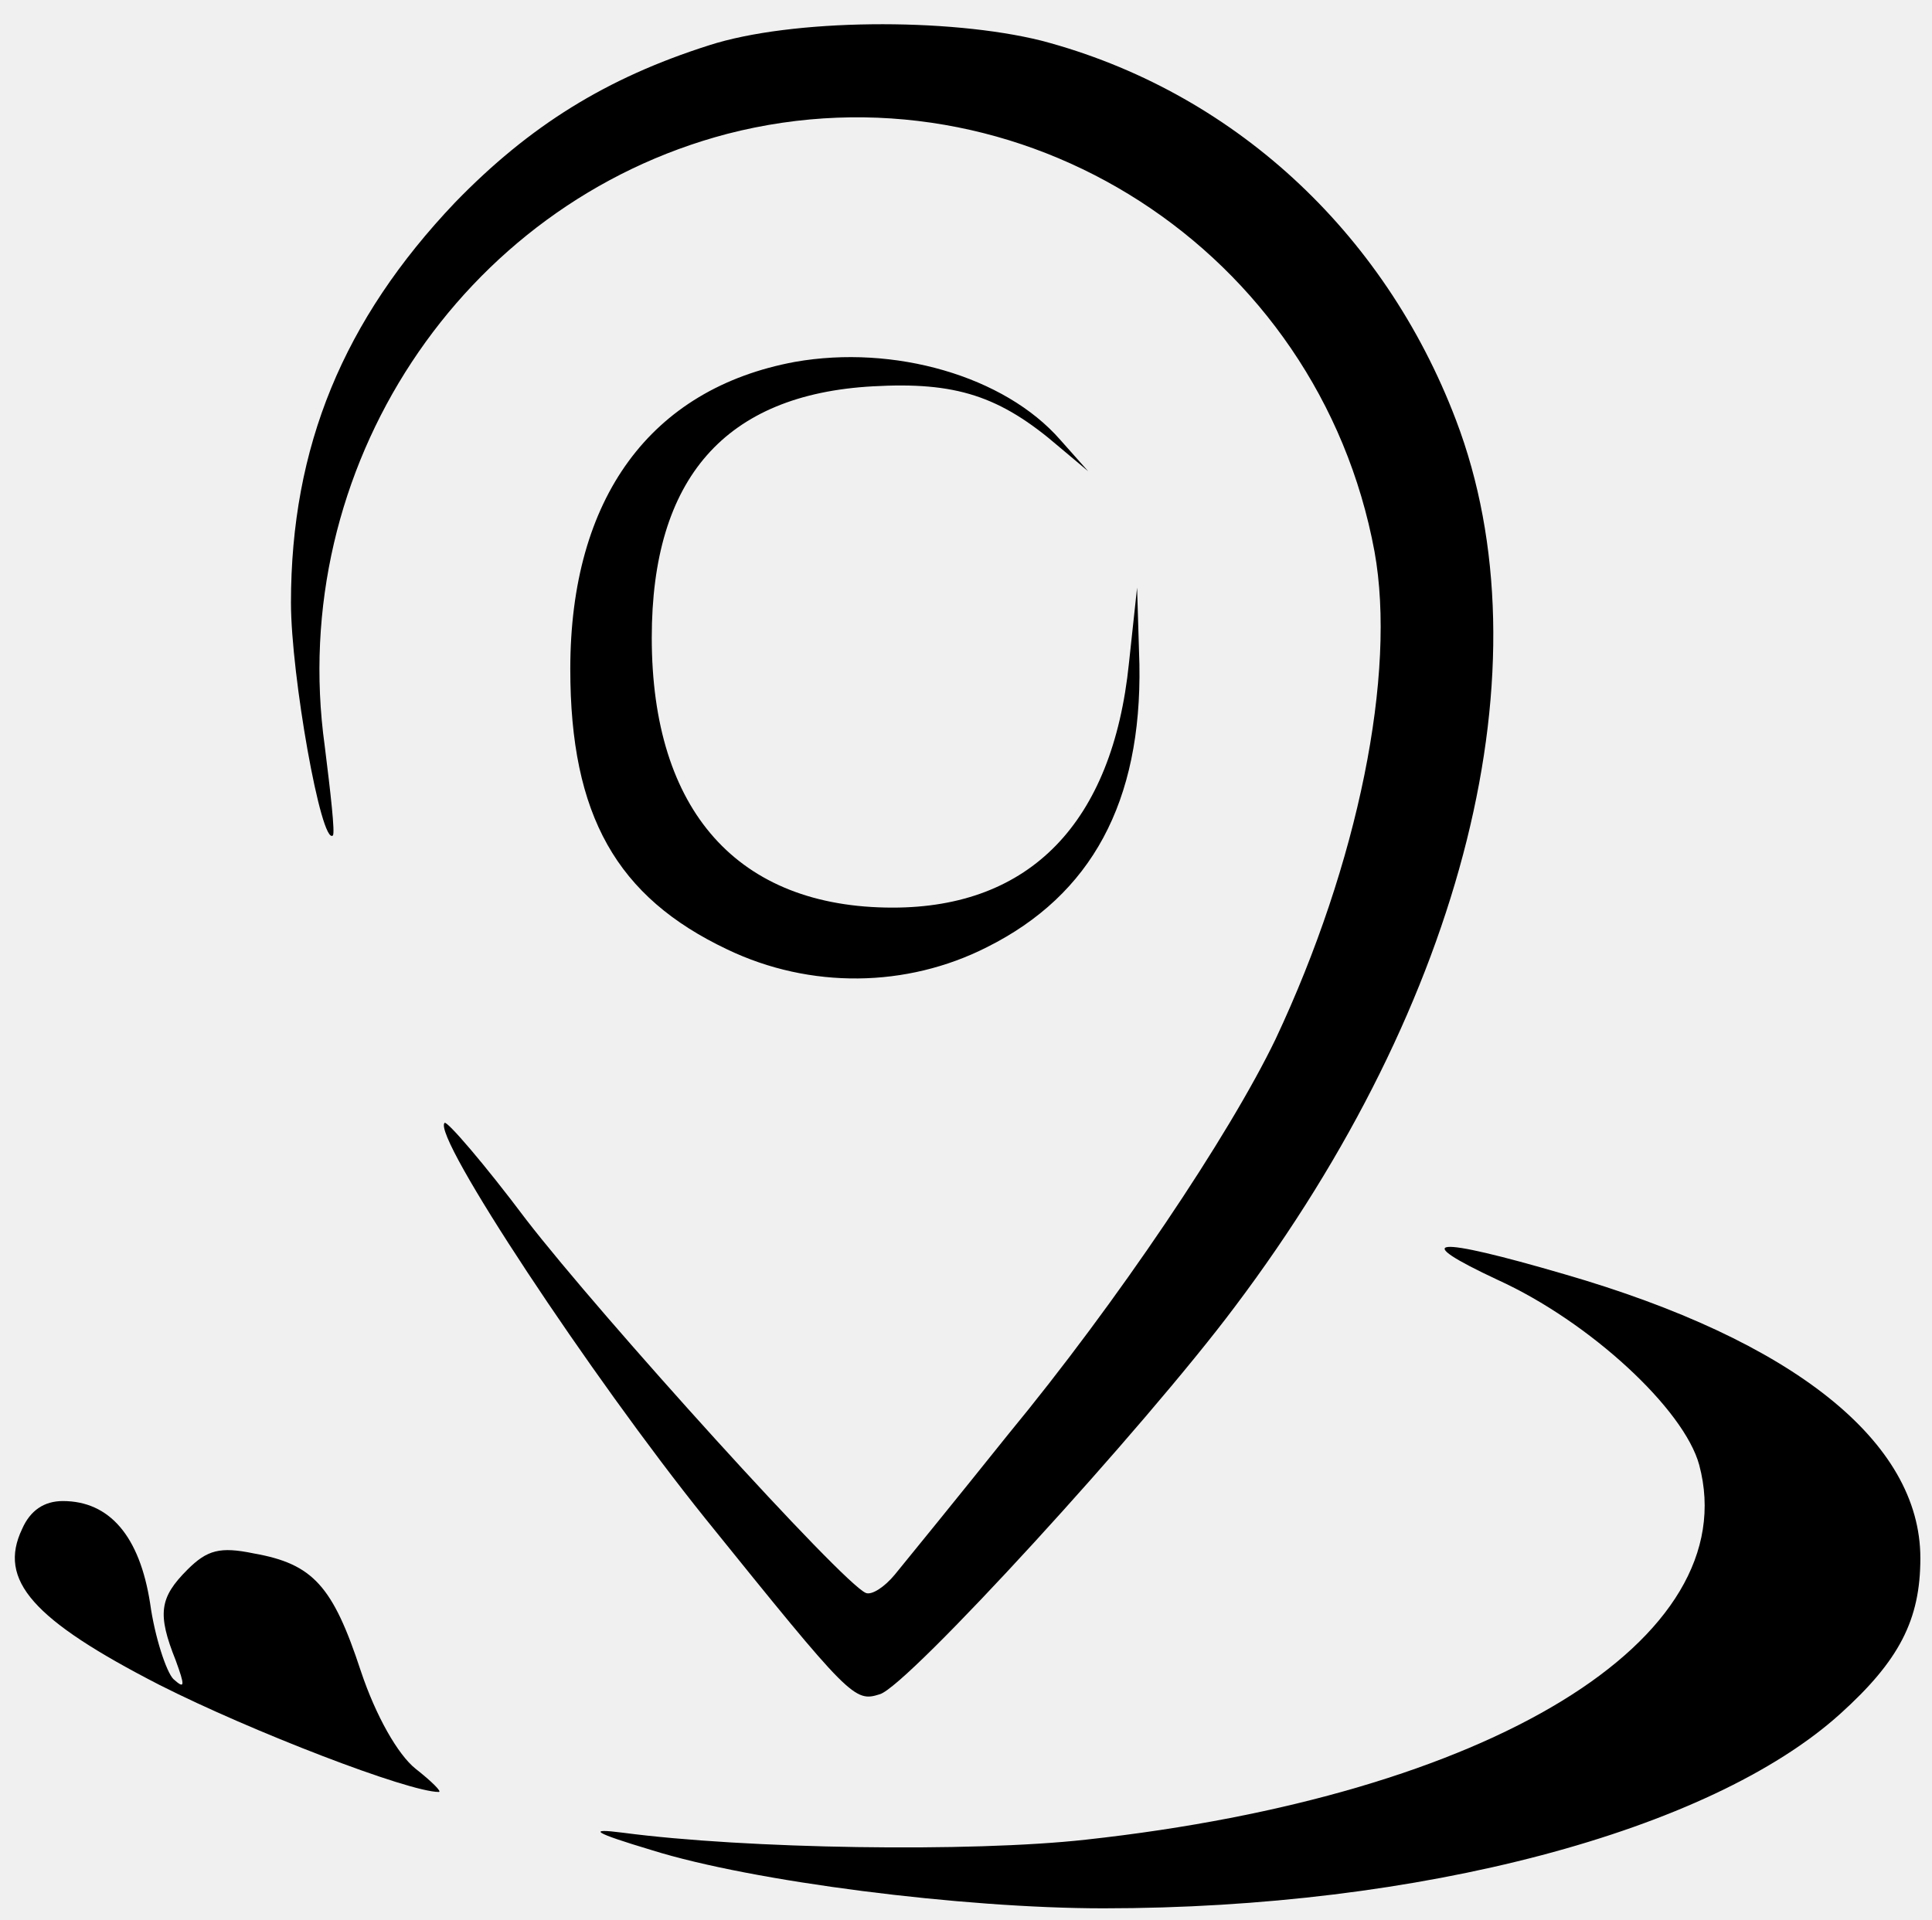
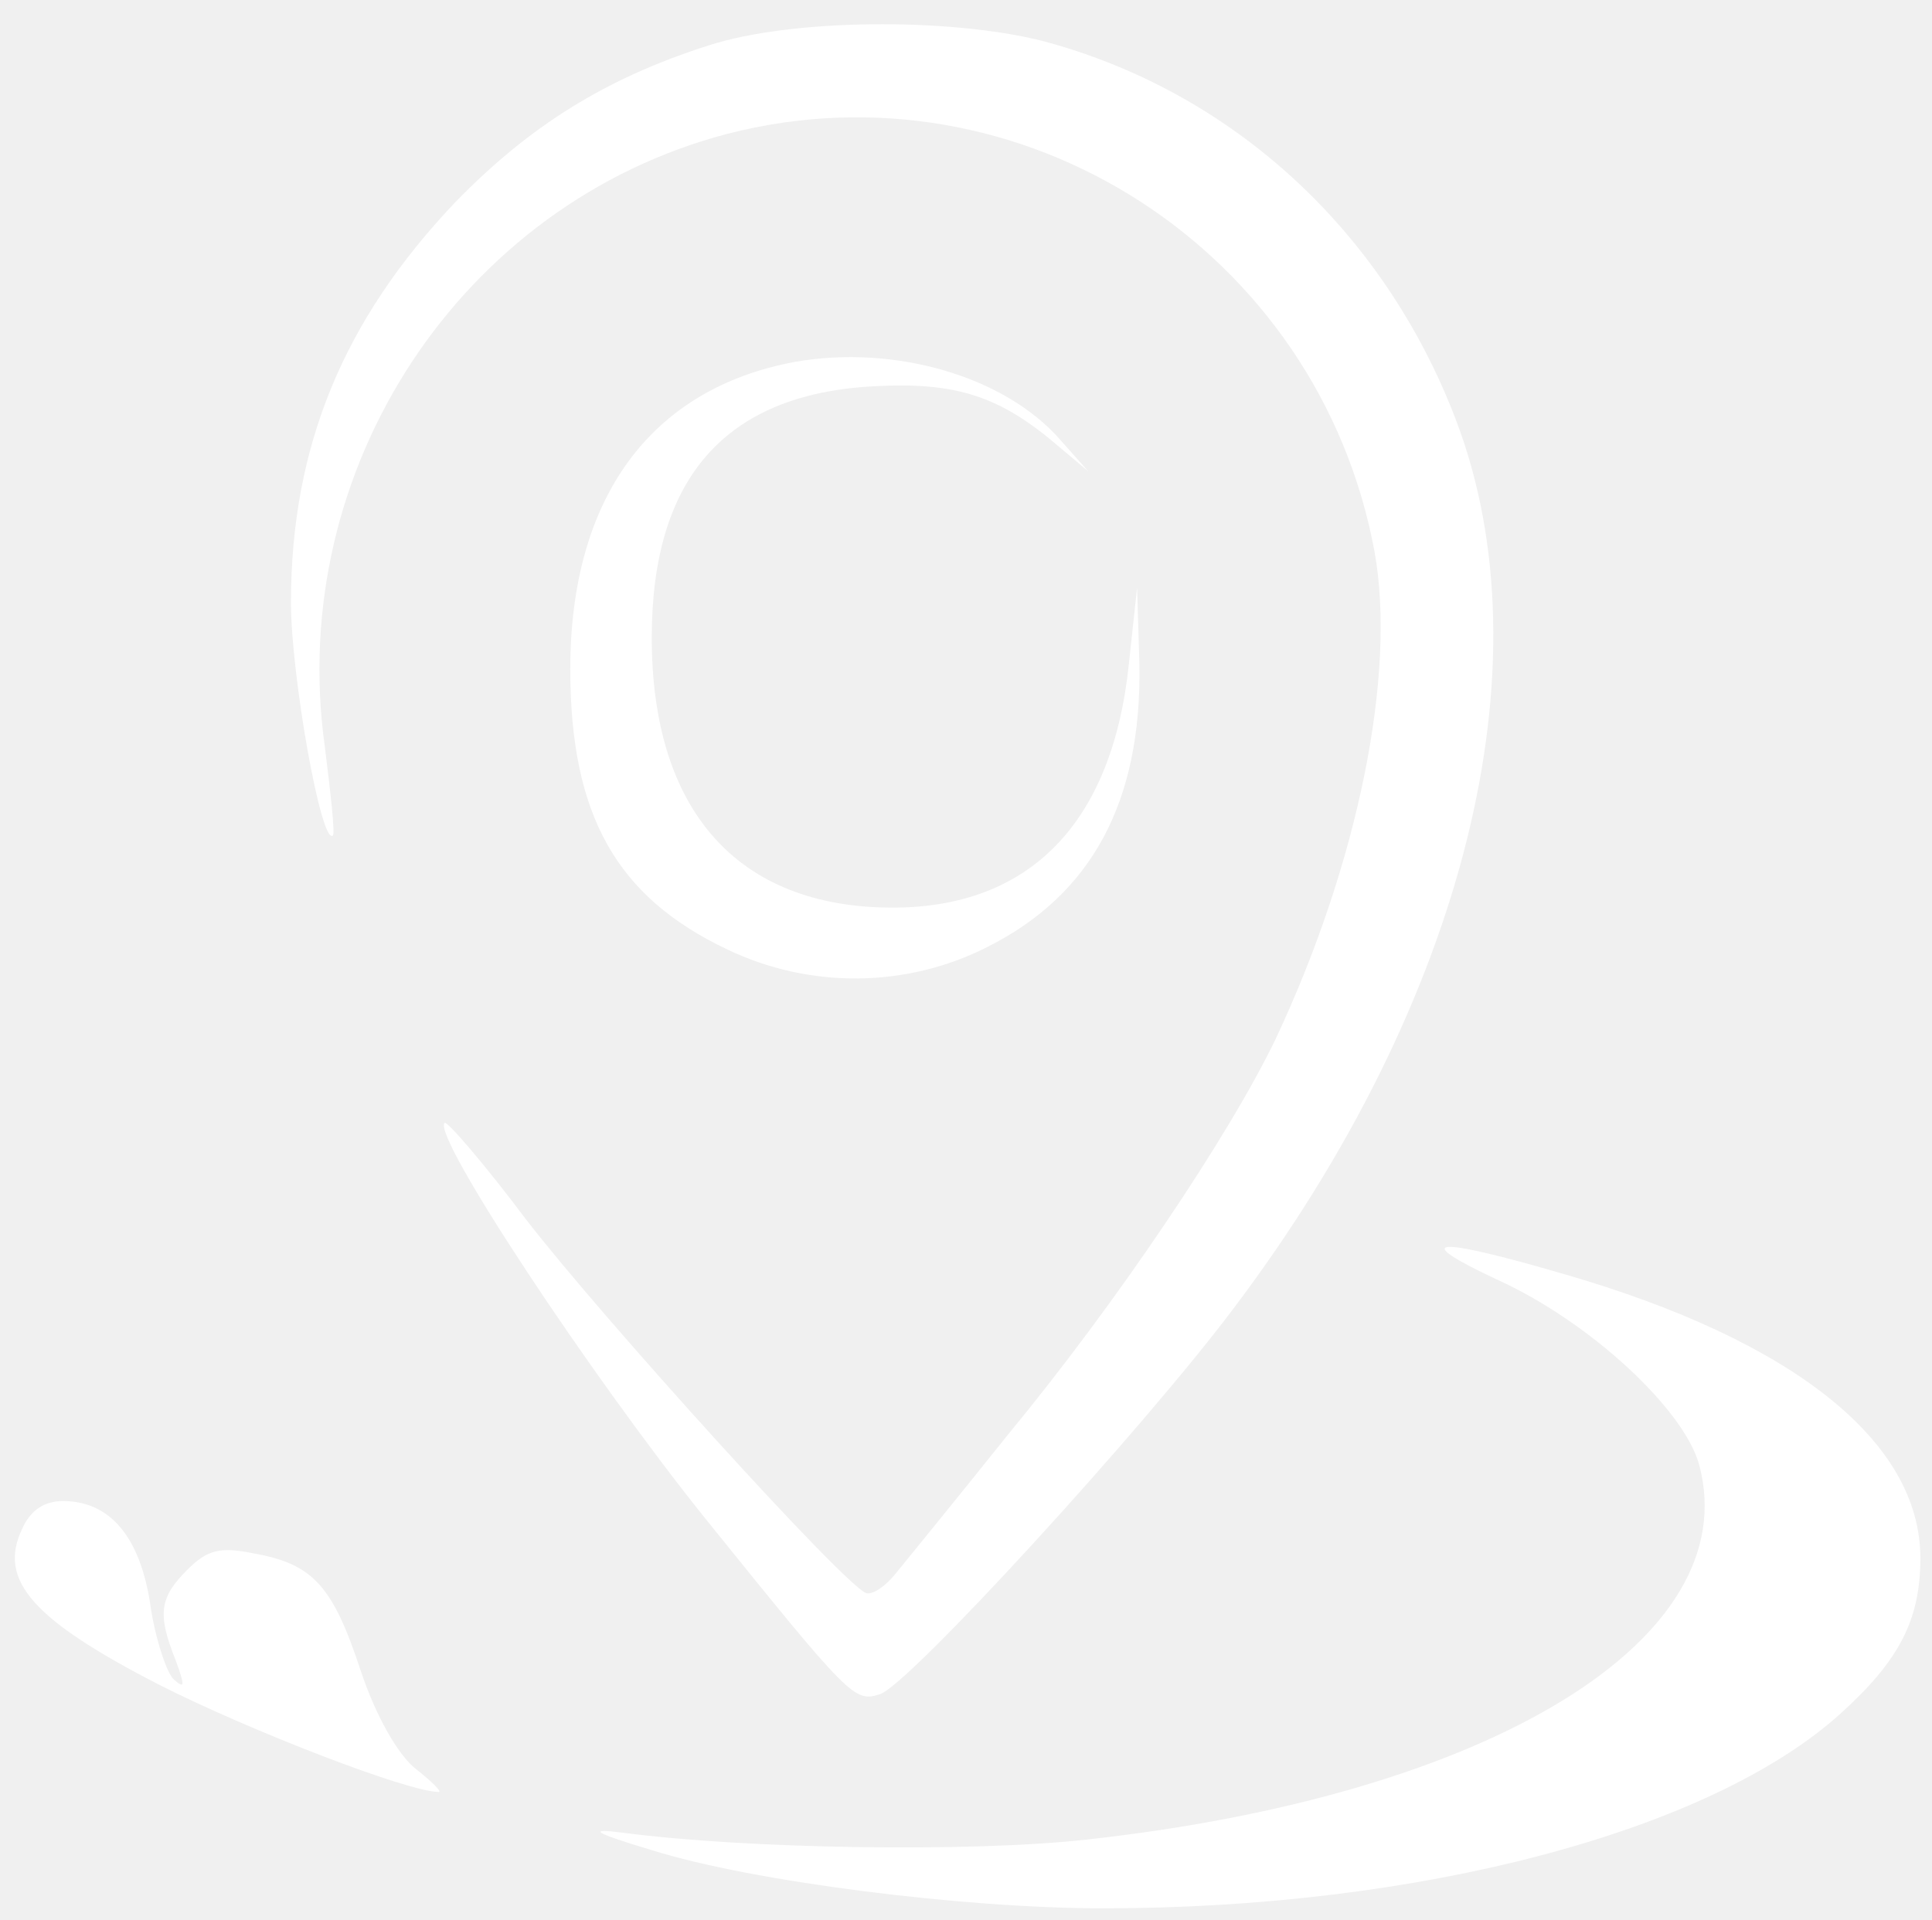
<svg xmlns="http://www.w3.org/2000/svg" version="1.0" width="166pt" height="165pt" viewBox="0 0 166 165" preserveAspectRatio="xMidYMid meet">
-   <g transform="translate(0,165) scale(0.1,-0.1)" fill="#000000" stroke="none">
+   <g transform="translate(0,165) scale(0.1,-0.1)" fill="#fff" stroke="none">
    <path d="M609 1611 c-88 -28 -154 -69 -218 -135 -96 -101 -141 -210 -141 -344 0 -62 26 -209 36 -200 2 2 -2 37 -7 77 -33 238 117 466 346 526 252 65 508 -100 556 -359 19 -105 -14 -268 -85 -419 -40 -83 -136 -226 -230 -340 -44 -55 -88 -109 -97 -120 -9 -11 -20 -18 -25 -16 -20 8 -228 238 -292 321 -36 48 -68 85 -70 83 -11 -11 126 -218 224 -340 125 -155 128 -158 150 -151 24 7 228 230 305 333 198 263 270 552 190 762 -62 163 -193 283 -356 326 -80 20 -215 19 -286 -4z" />
    <path d="M683 1339 c-124 -23 -193 -117 -193 -264 0 -126 40 -196 135 -241 71 -34 154 -33 223 2 90 45 133 125 131 243 l-2 66 -7 -65 c-14 -137 -85 -210 -203 -210 -133 0 -207 83 -207 232 0 137 63 209 190 216 71 4 109 -8 160 -52 l25 -21 -24 27 c-48 55 -143 82 -228 67z" />
    <path d="M1287 550 c79 -36 160 -111 173 -159 40 -150 -180 -284 -527 -322 -99 -11 -292 -8 -398 6 -31 4 -25 0 25 -15 86 -27 267 -50 388 -50 272 0 521 66 633 167 51 46 69 81 69 134 0 100 -109 187 -306 244 -113 33 -134 31 -57 -5z" />
    <path d="M19 336 c-21 -44 9 -78 118 -134 79 -40 214 -92 240 -92 3 0 -6 9 -20 20 -15 12 -34 45 -47 84 -24 73 -41 92 -92 101 -29 6 -40 3 -57 -14 -24 -24 -26 -38 -10 -78 8 -22 8 -25 -2 -16 -6 6 -16 36 -20 65 -9 58 -35 88 -75 88 -16 0 -28 -8 -35 -24z" />
  </g>
</svg>
